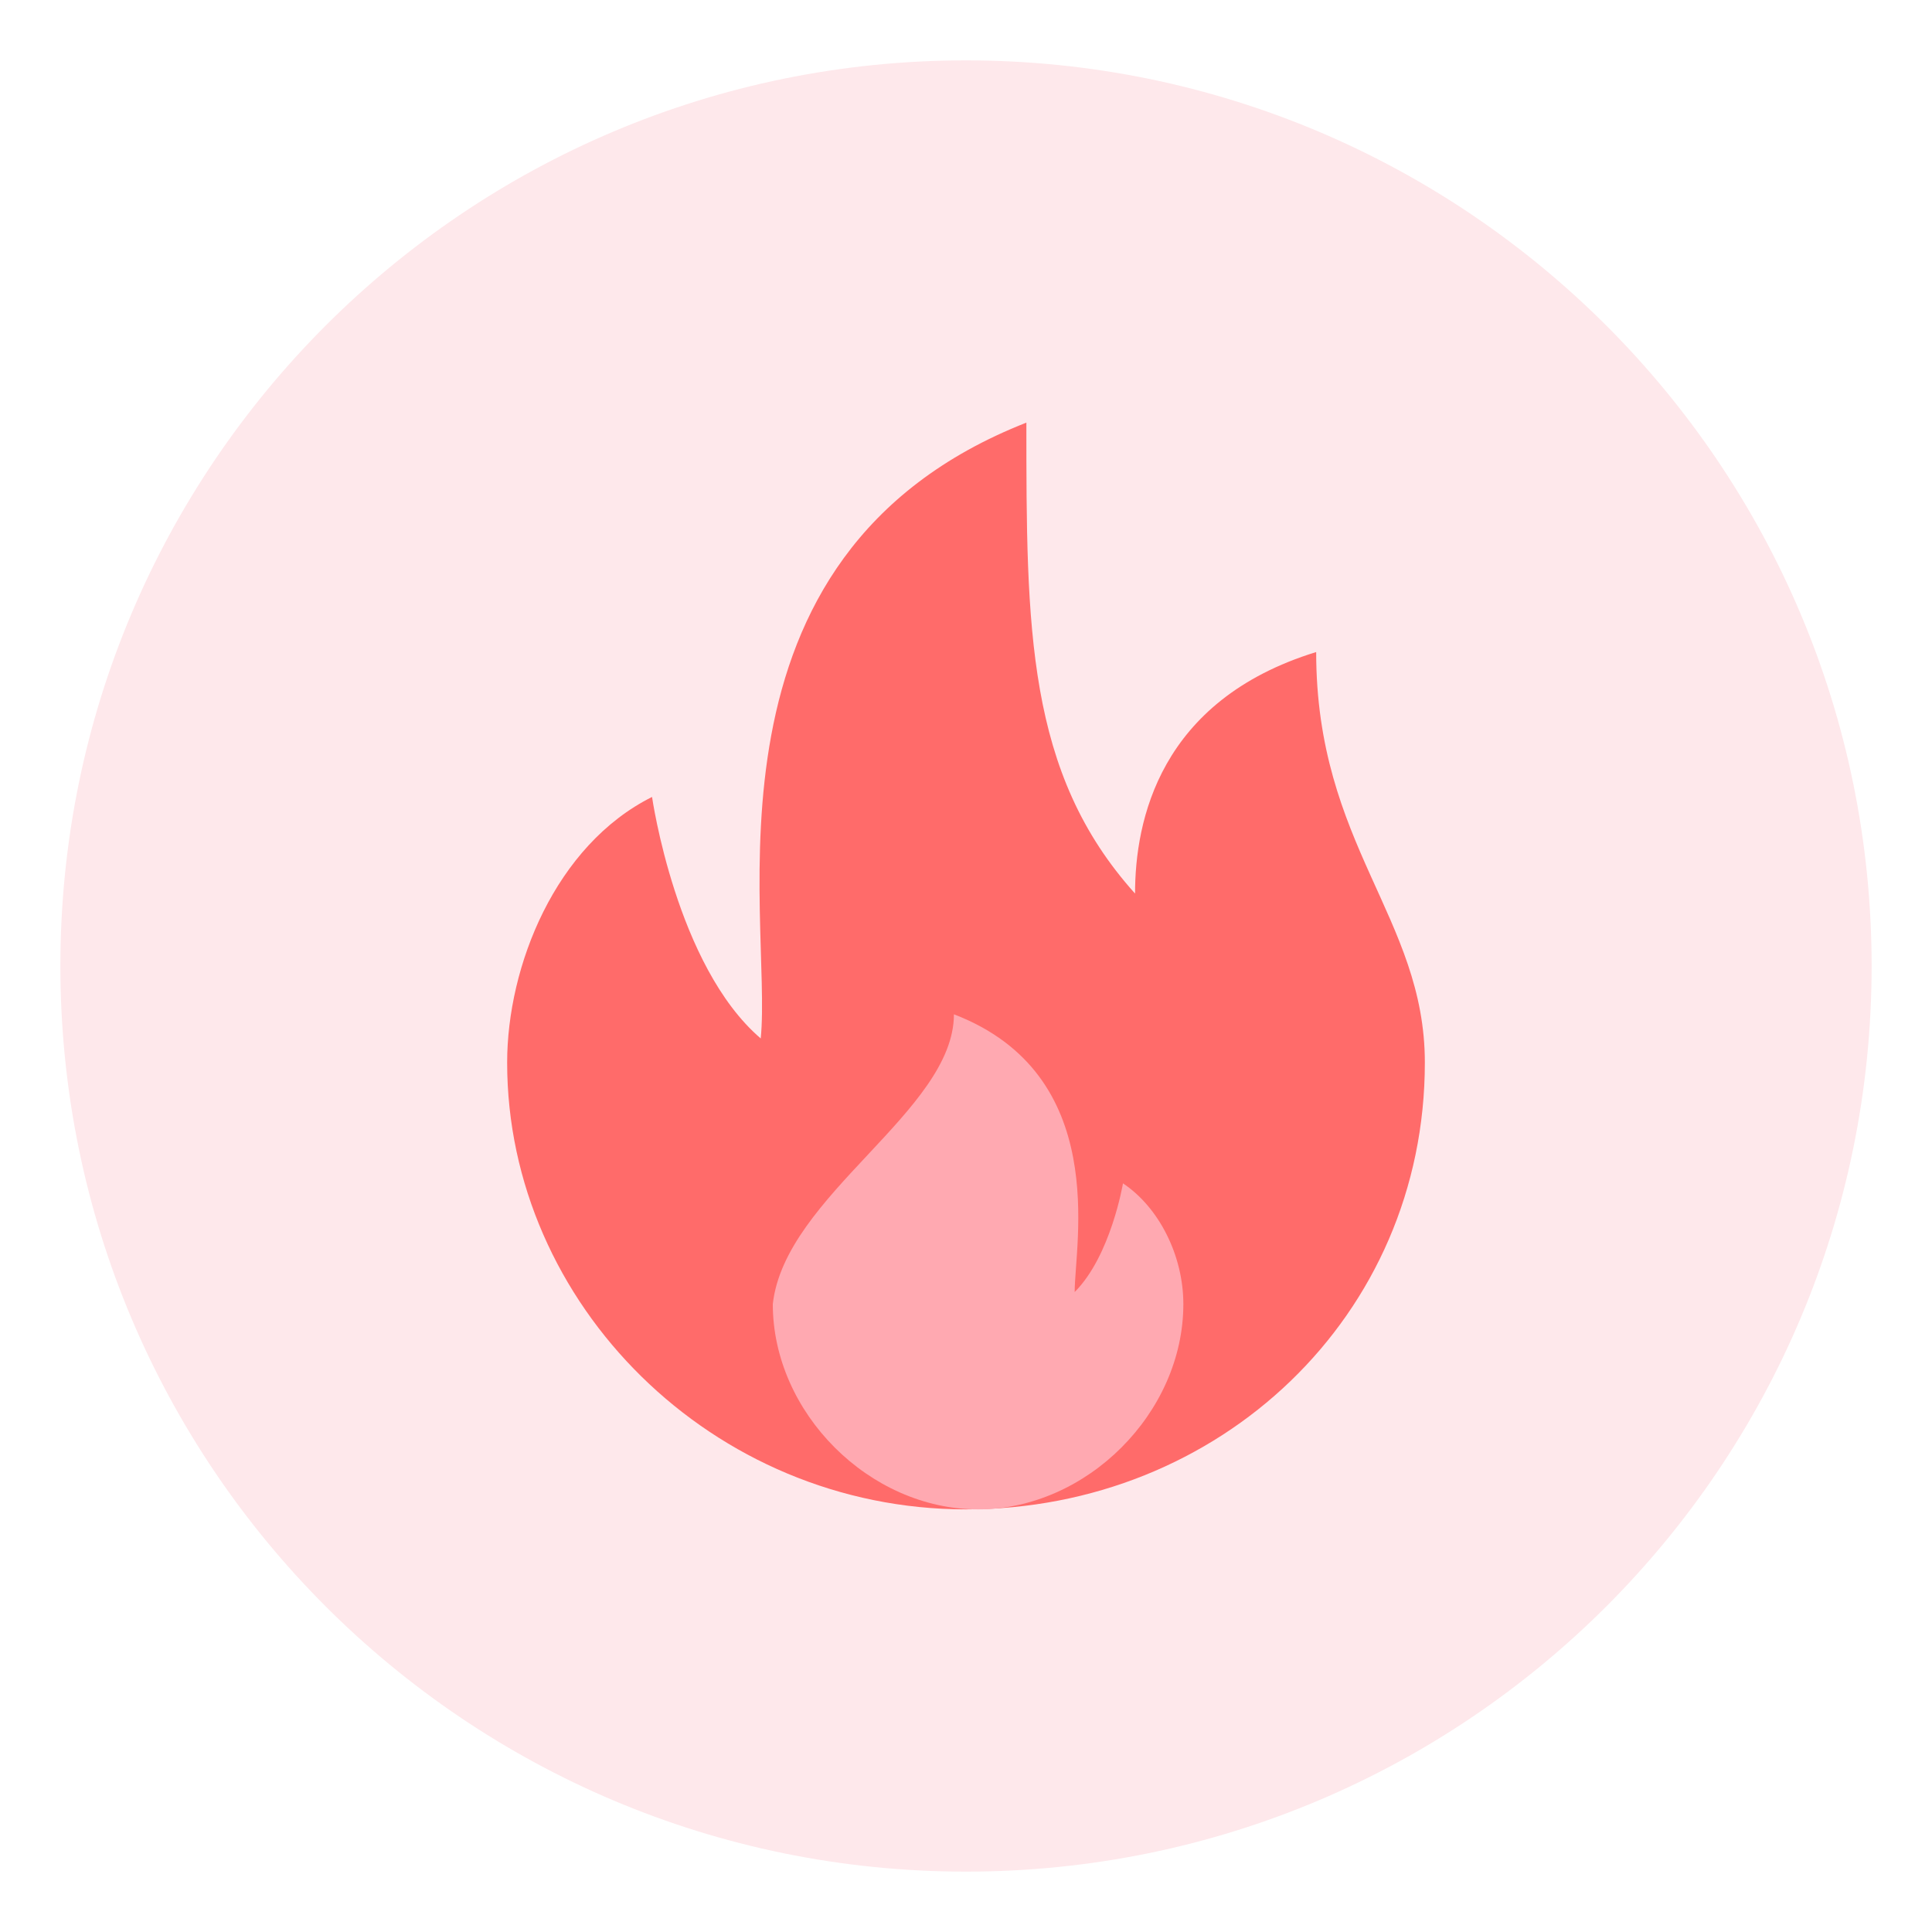
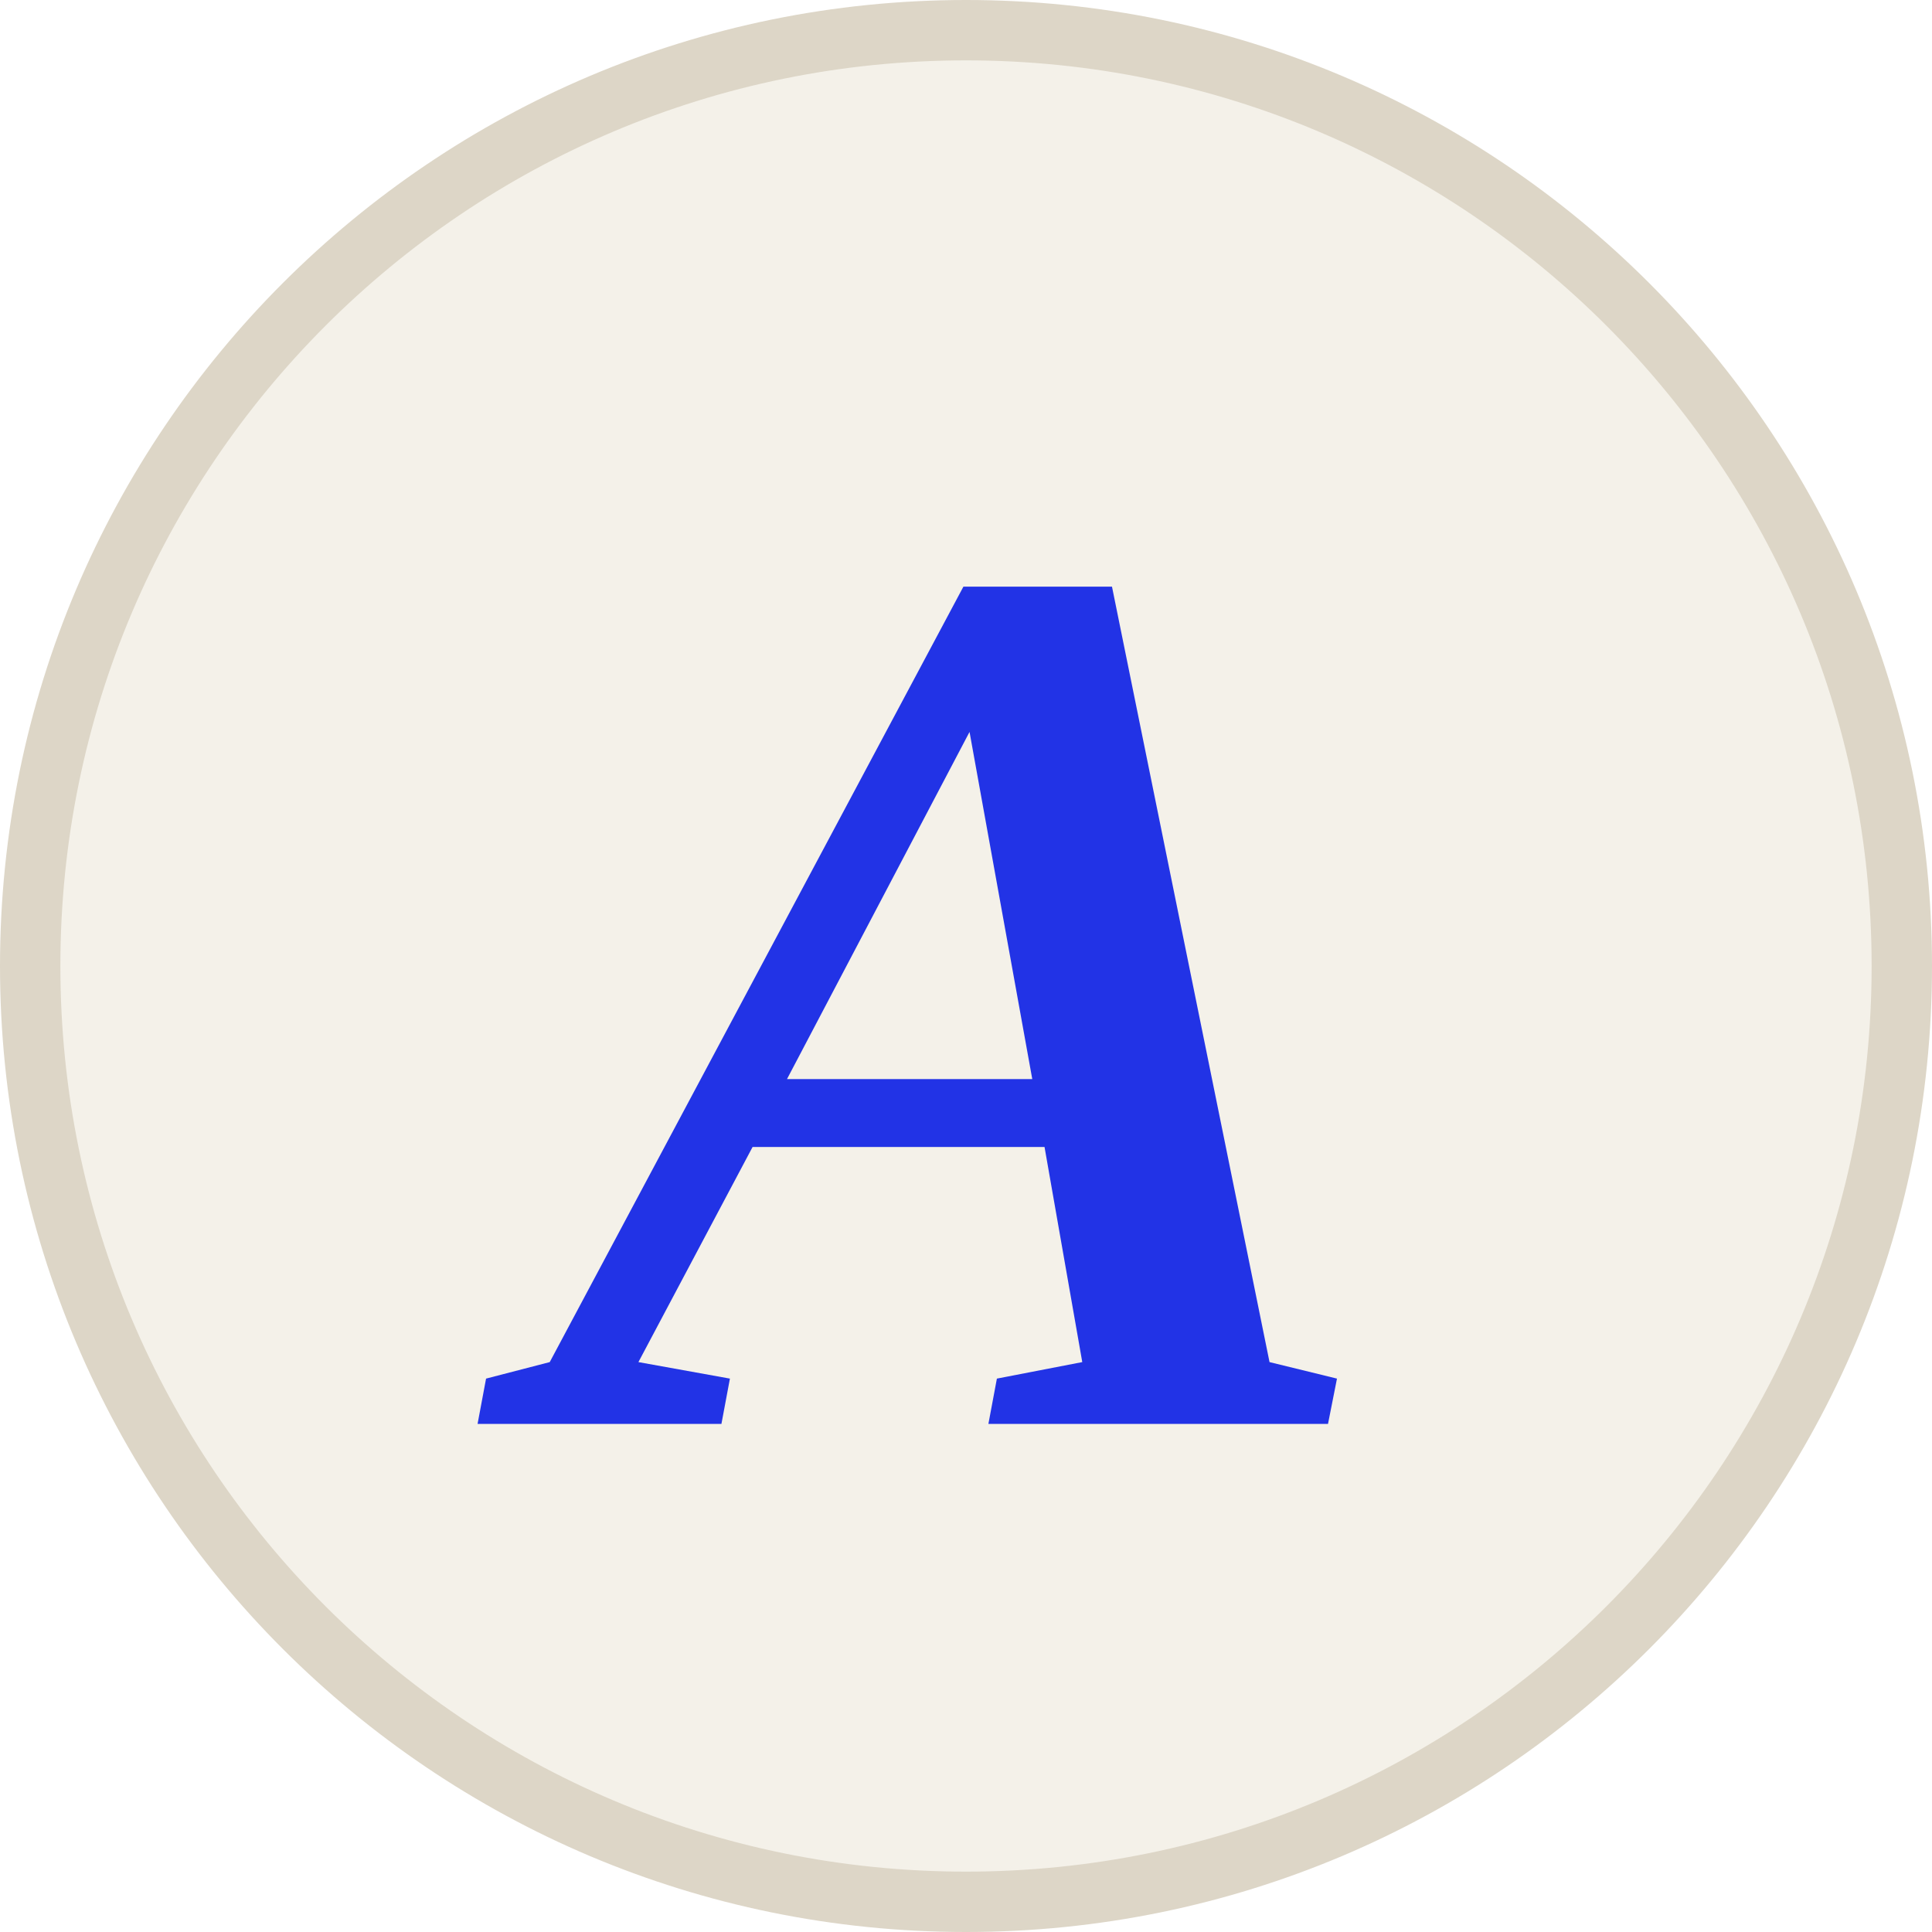
- <svg xmlns="http://www.w3.org/2000/svg" height="800" viewBox="0 0 1024 1024" width="800">
-   <path d="m32 512a480 480 0 1 0 960 0 480 480 0 1 0 -960 0z" fill="#fee8eb" />
-   <path d="m601.6 473.6c-57.6-64-57.6-140.8-57.6-249.6-179.2 70.4-134.4 262.4-140.8 326.4-44.8-38.4-57.6-128-57.6-128-51.2 25.6-76.8 89.6-76.8 140.8 0 128 108.8 236.8 243.2 236.8s243.2-102.4 243.2-236.8c0-76.8-57.6-115.2-57.6-217.6-83.2 25.6-96 89.6-96 128z" fill="#ff6b6a" />
-   <path d="m505.6 537.6c83.2 32 64 121.6 64 147.2 19.2-19.2 25.6-57.6 25.6-57.6 19.2 12.8 32 38.4 32 64 0 57.6-51.2 108.8-108.8 108.8s-108.8-51.2-108.8-108.8c6.4-57.6 96-102.4 96-153.6z" fill="#ffa9b1" />
+ <svg xmlns="http://www.w3.org/2000/svg" width="64" height="64" viewBox="0 0 64 64">
+   <circle cx="32" cy="32" r="31" fill="#F4F1E9" stroke="#DDD6C7" stroke-width="2" />
+   <text x="32" y="33" font-family="Georgia, 'Times New Roman', serif" font-style="italic" font-weight="700" font-size="42" text-anchor="middle" dominant-baseline="central" fill="#2233E6">A</text>
</svg>
